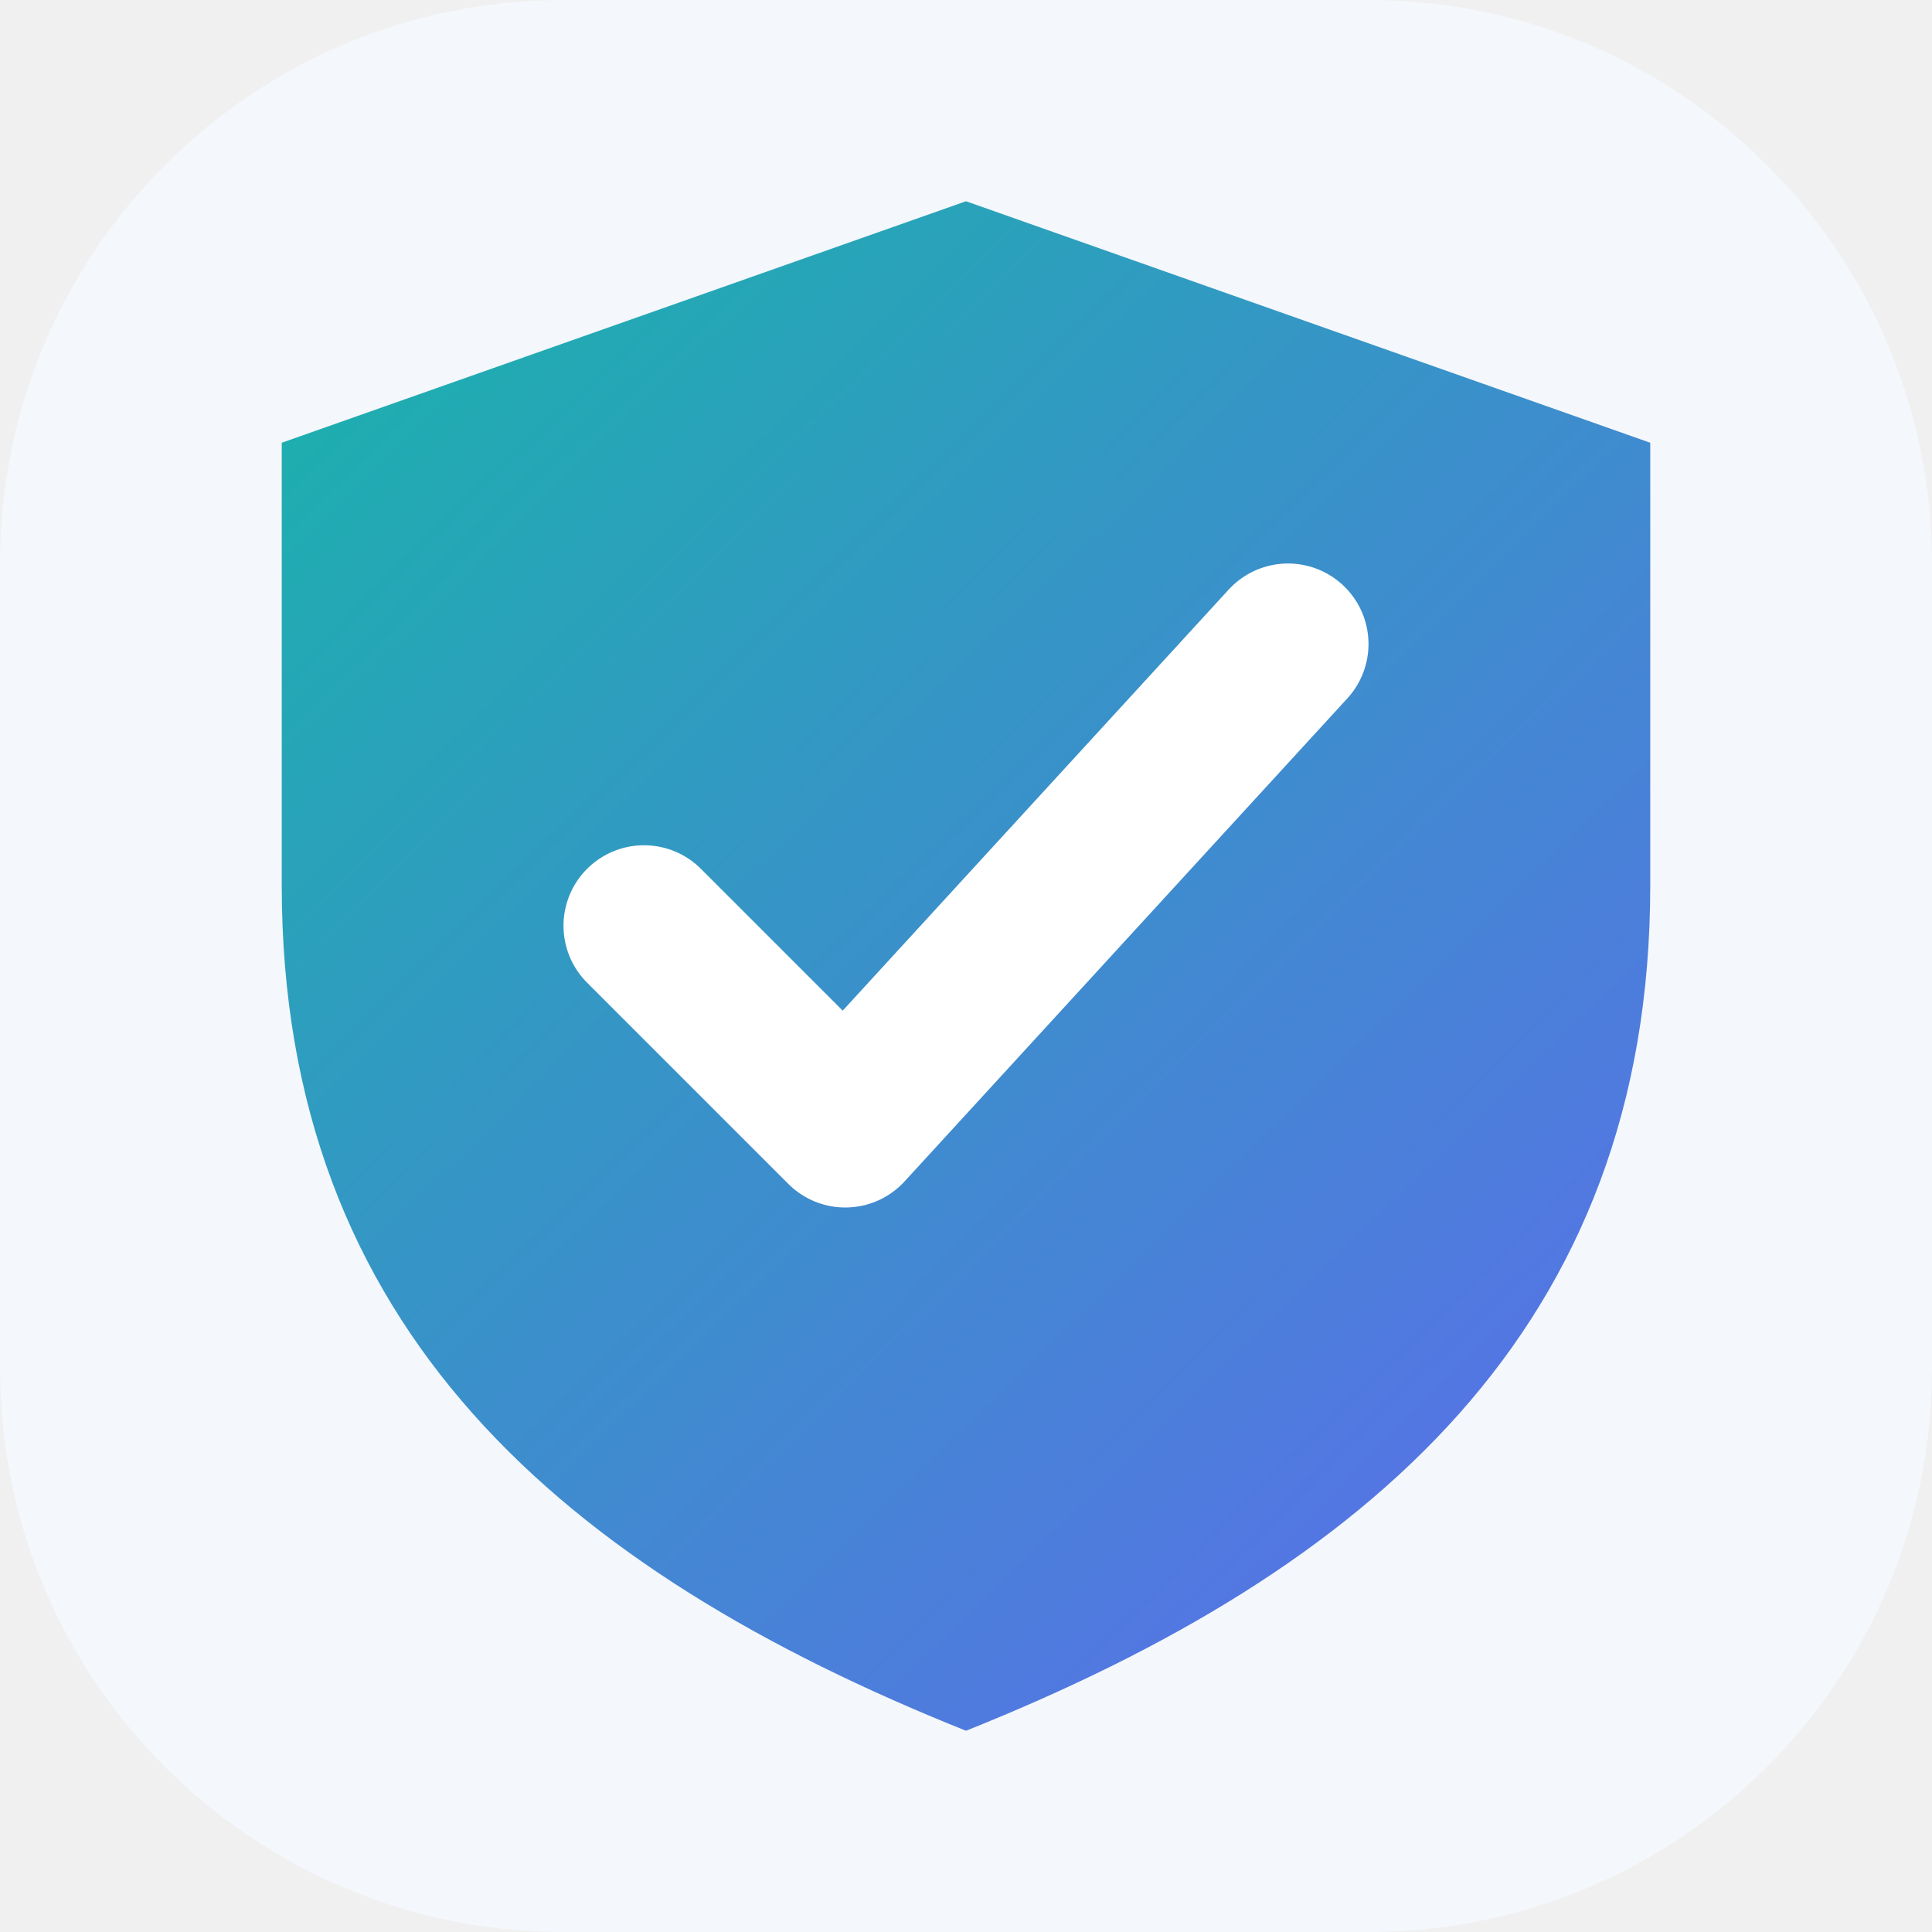
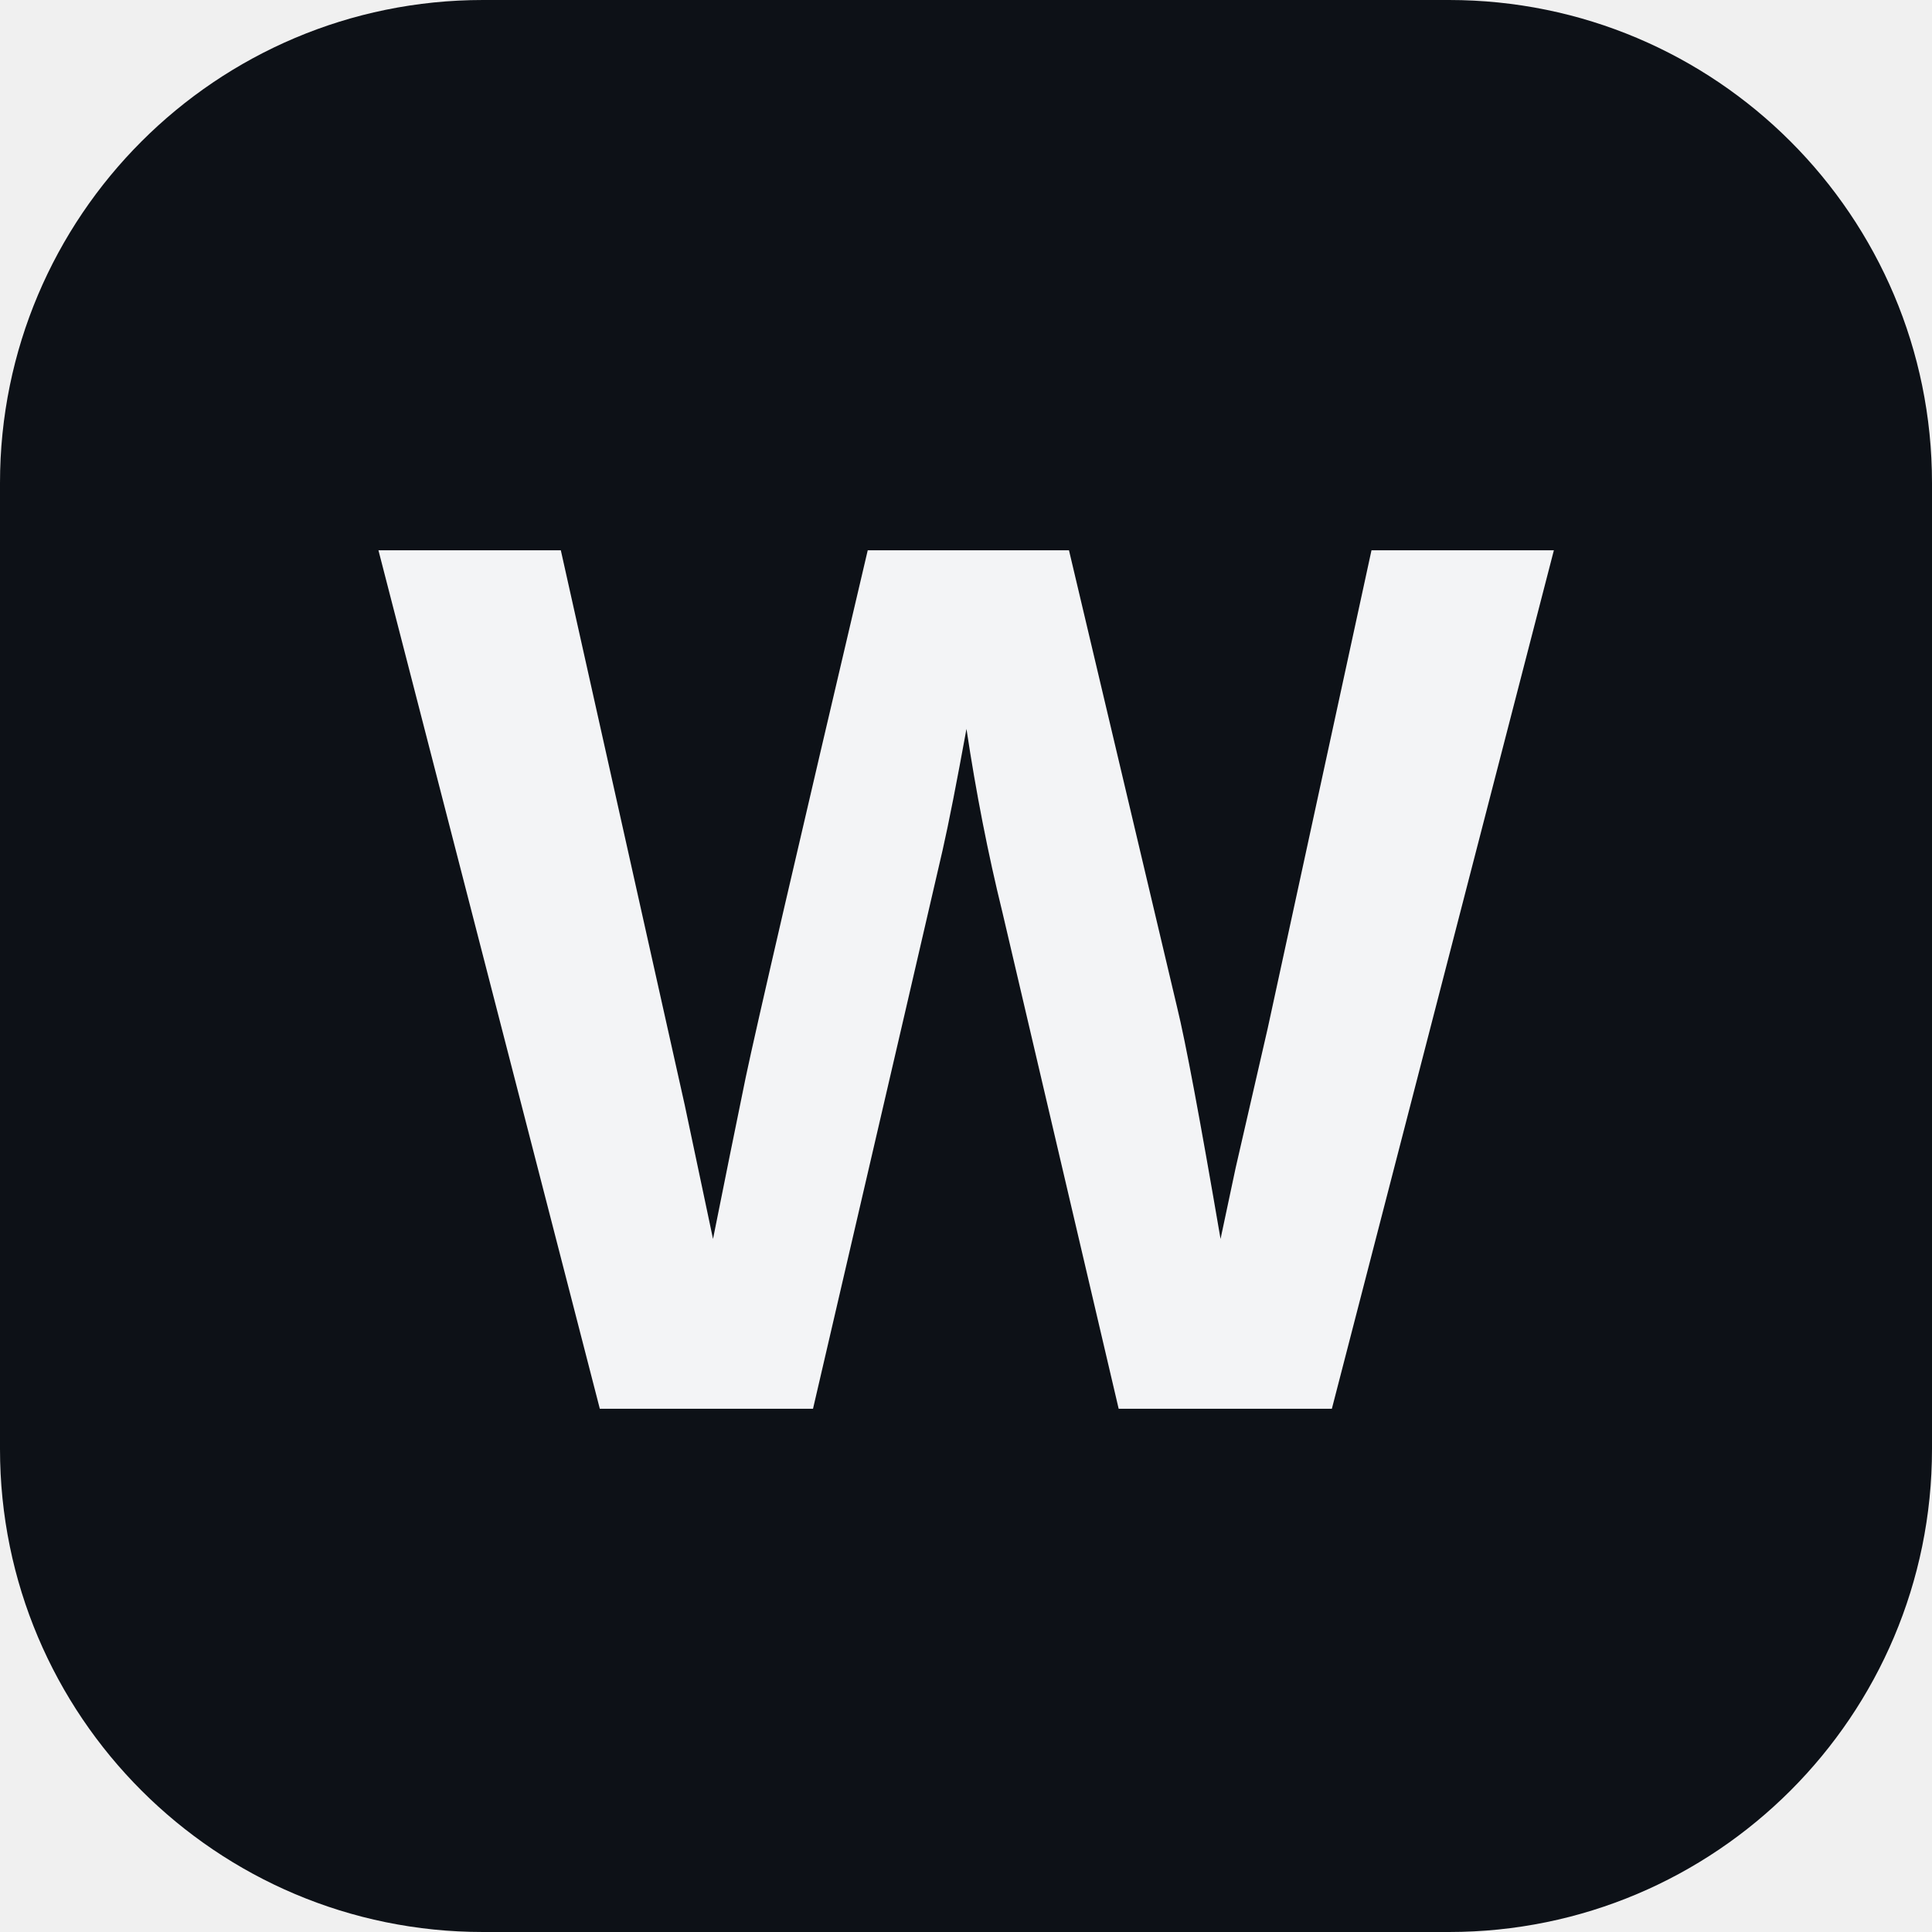
- <svg xmlns="http://www.w3.org/2000/svg" viewBox="0 0 48 48">
-   <defs>
-     <linearGradient id="brand" x1="4" y1="4" x2="43" y2="44" gradientUnits="userSpaceOnUse">
-       <stop stop-color="#14b8a6" />
-       <stop offset="1" stop-color="#6366f1" />
-     </linearGradient>
-   </defs>
-   <rect width="48" height="48" rx="14" fill="#f4f7fb" />
-   <path d="M24 5 41 11v11c0 11-7 17-17 21C14 39 7 33 7 22V11L24 5Z" fill="url(#brand)" />
-   <path d="m16 23 5 5 11-12" fill="none" stroke="#fff" stroke-linecap="round" stroke-linejoin="round" stroke-width="4" />
+ <svg xmlns="http://www.w3.org/2000/svg" viewBox="0 0 48 48" role="img" aria-labelledby="title">
+   <rect width="48" height="48" rx="12" fill="#0d1117" />
+   <text x="24" y="35" fill="#f3f4f6" font-family="Arial,Helvetica,sans-serif" font-size="31" font-weight="700" text-anchor="middle">W</text>
</svg>
